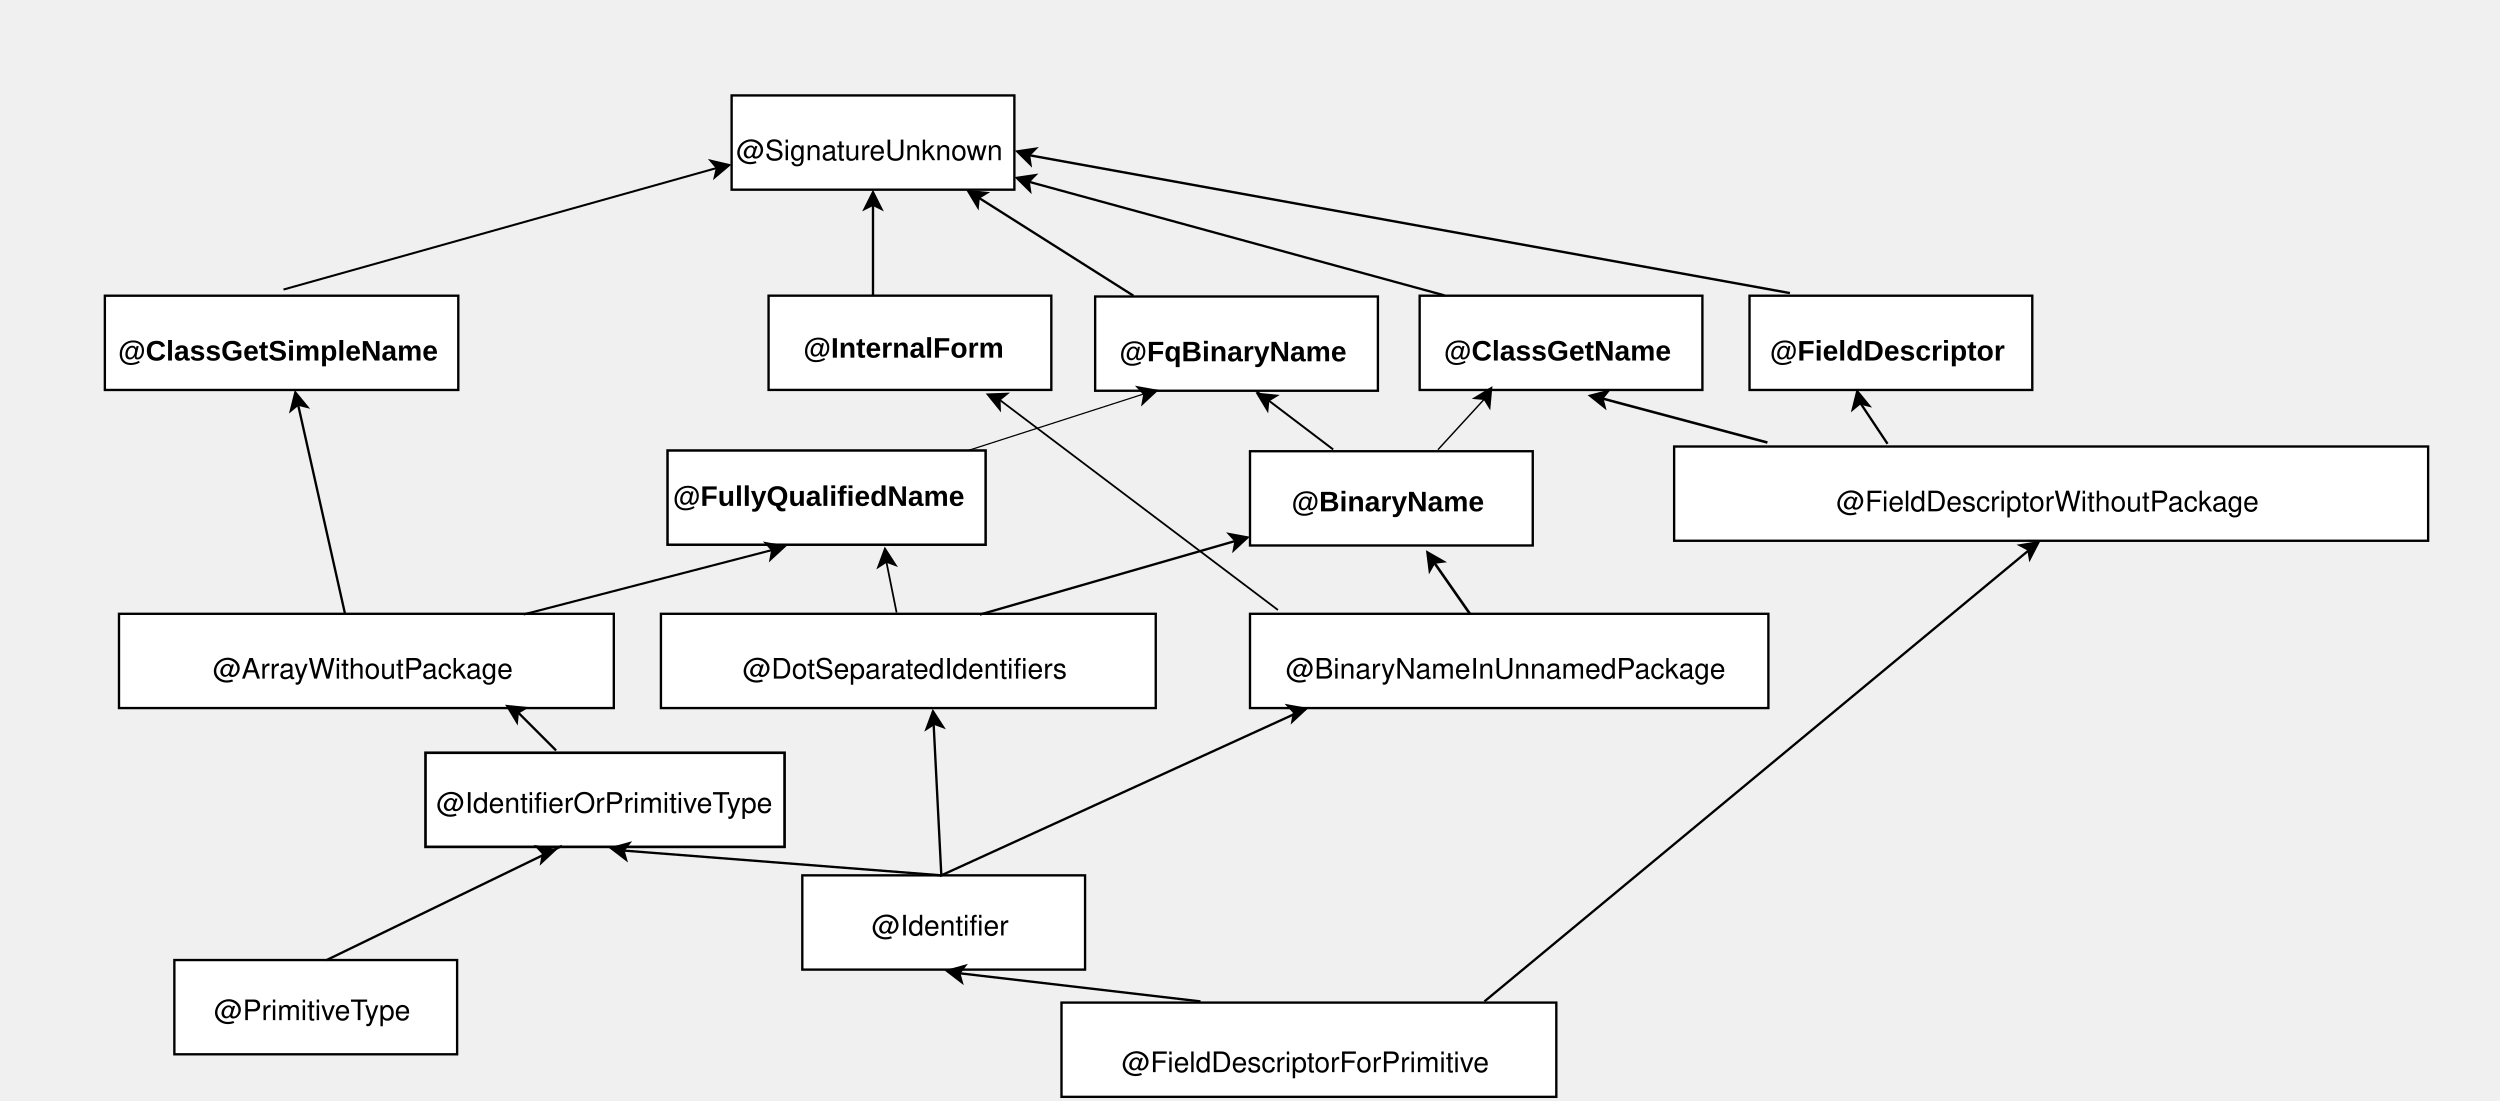
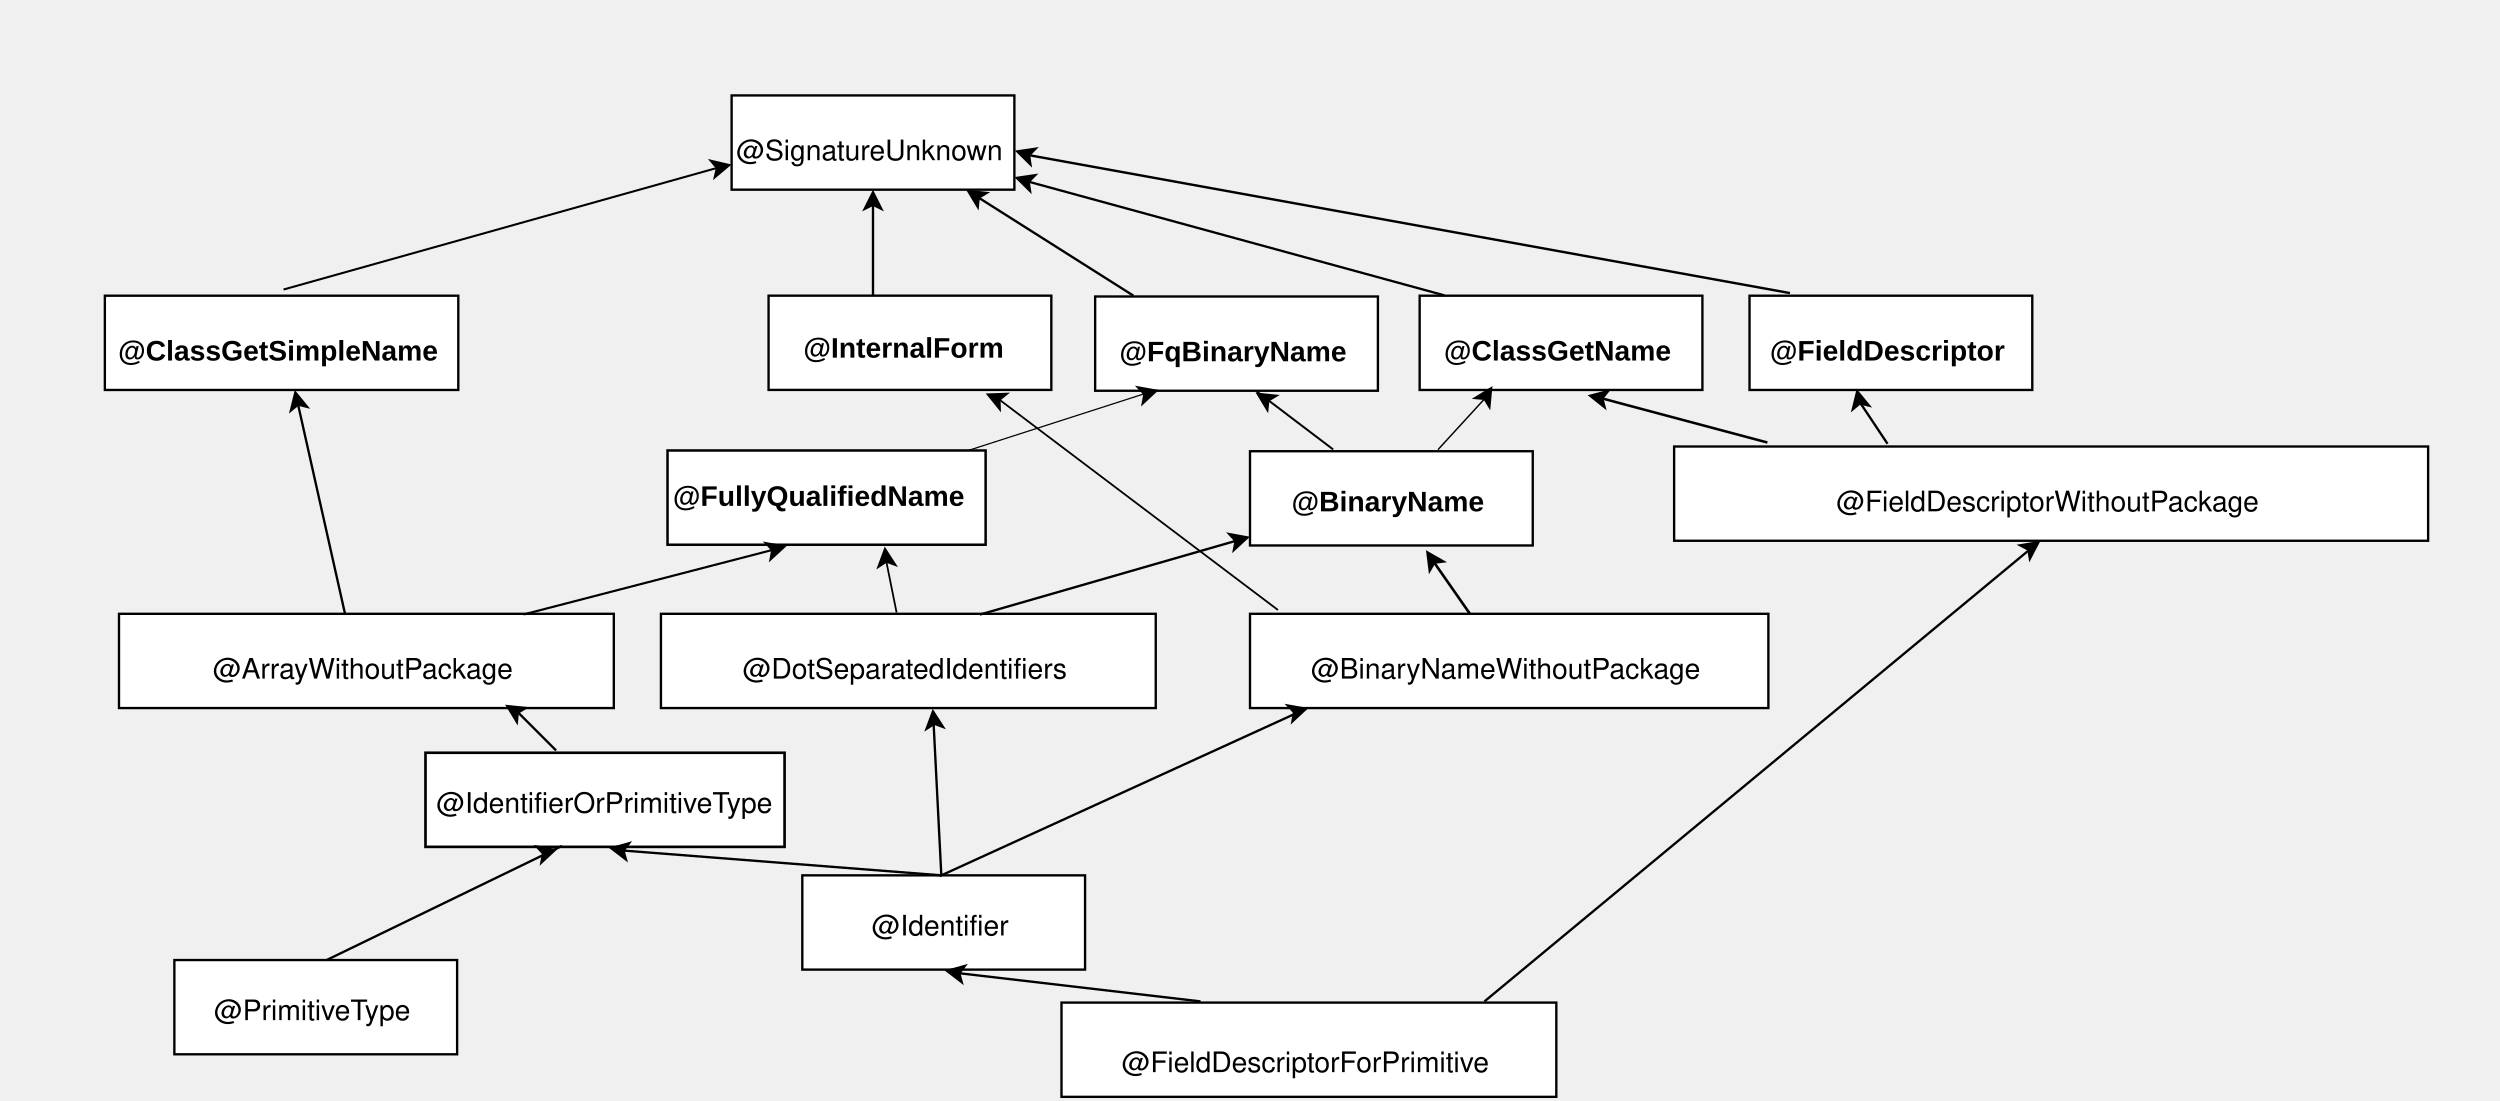
<svg xmlns="http://www.w3.org/2000/svg" width="1061px" height="467px" version="1.1" content="&lt;mxfile userAgent=&quot;Mozilla/5.0 (X11; Linux x86_64) AppleWebKit/537.36 (KHTML, like Gecko) Chrome/67.0.34.87 Safari/537.36&quot; version=&quot;9.0.4&quot; editor=&quot;www.draw.io&quot; type=&quot;device&quot;&gt;&lt;diagram id=&quot;2b81190c-a13e-ed42-a410-f27d97360f89&quot; name=&quot;Page-1&quot;&gt;3VvbcuI4EP0aHknZlozhcXLdqdpLtqip3X3UYAW8YyxKiAD79SvHki9tERSPDXbyEtS+6pxW91FLHqG79eGJk83qNxbSeOQ54WGE7kee5wUOkv9SyzGzTKbTzLDkUZiZ3MIwj/6jyugo6y4K6bZyomAsFtGmalywJKELUbERztm+etoLi6tP3ZAlrRnmCxLXrX9FoVhl1qnvFPZfaLRc6Se7jjrynSx+LDnbJep5Iw+9vP1lh9dE30udv12RkO1LJvQwQnecMZH9Wh/uaJxiq2HLrns8cTR/b04TYXMBzi54JfGO6jeexPLS2+/yxzL9McLOXUy22ycq5tF6E9PfyZrmZ3F92lzwKFlqu3xicYPauarv4qjxfkOMpu/kyMP7VSTofEMW6dG99DBpW4l1LFtufnW5j6rbr5QLeiiZVJ+fKFtTwY/yFHV0jJEiQDmoq6ndF3TntlWJam0jysOW+b0LlOUPBbQZdN8K9K+JoDwh8SPj66HD7XoWcHsdwT2xgvsxonF4T7cLHm0E4wNH3A2uCHjwoaDyCcKJTTDpCuypFdi3UUL48RNAnWdahXWeSS+B9cwukuzi+PjnjsTRS0TDT4D52Jtc0cG1Jiyjjp15tEyI2HH6LfmRsH1yDuI+wQmzoe9fDk2T4pNaI5TdSd2V/8G/cE6OQ4ITTUFImNXxzL2odTwNYq4mJqSEe+bROhLRK1UAf02+JYkMDeGznDGks5HhAI7c8yEYdea/hnxX9t8B4TieVXFEswtGVWSMqoVMGLB/1iSCKR50hSs2Te4AIDQJv6RFCtlapCI4WlQxoIdI/J3CdTNDSLX/ke2xc+Ng1X6mMqBQOUNUsJ7Ebct2fEEr+kUQvqT6LNVnGlYqInVwS+C9Ny/mNCZpmKu8gwlQ9YRnFskXLk3MgxODQt8j64+6zCtVNmp3AlkWYXCnDIband4YzjtuN8NslXS/RHlKrWSUH7NDOPOH1JAedW+cqW43cohp3SGCnvkDkJ7YaewPIG0hONxb9AdTyeGD/mDFXzCAAe0DAt3GBIK4jibdEWgqYXRB4GQABGJAoNeUQAQFT9AdgaaySBcE+gMgEJSn8vbHCQQzrbzdAYGmWktrKdWKWjwAaoHGwVDj2FN7Tne1R23QglqyIlD7eZnBab8IREDe+I3lDZyV4+7kTdCCvCmJWn/mAVGLT4naYkR7jYa0ySP8nnkE0Et+Y72EgF7C3emloAW9VPKIwK84hC27pmTcs+kMAmLKbyymPCCmcHdiKmhBTP1kLjZRO+kZtUBm+Y1llgdkFu5OZgXXl1mmIoSGrjfcwhWbxjrLAzoLd6ezprpy2gq3zRKuSUTjnnEL0qQP06Q9t+dSd4vcetcftwZqZ/2iFuZIH+ZIe2rP5e0WqUXXp9YQkvs2bGGS9GGStOf2XOJuj9uZISS/u1o8oGU3WIrQY+0Sq/AzQzjEzj0Tcyr7RAQNixXi7YAwHbsgpVx0b0O+kHrFUKSZ7XGWcWFVFGJvHYlcEIkQrAa1F4lcpwXlb8eg3sBfTib9KrroV/z5VKI7pr976G7N2TXti2tvcJbrc42KMUba+1V9dR3Ae+O9Bp4LeO+u+Oq6rU7r3uPd9yDzzXcamCSlju09cYexC1c6m+898SdVz+rSH9qoxuf+MMEYekTj3UaG1N2vADD2wfJLbdxaM+6D5ZdJh6lbT8XKBEtA56rJuFixJUtI/FBYb6vS9WwsgGs0MBL8S4U4qg/3yE4waSqe+ytjm4/kCsM2Ftu6vbUHnBC9sll8bZeRUXzSiB7+Bw==&lt;/diagram&gt;&lt;/mxfile&gt;" style="background-color: rgb(255, 255, 255);" id="svg190">
  <defs id="defs2" />
  <g transform="translate(0.5,0.5)" id="g188">
    <rect x="44" y="125" width="150" height="40" pointer-events="none" id="rect4" style="fill:#ffffff;stroke:#000000" />
    <g transform="translate(49.5,137.5)" id="g10">
      <switch id="switch8" transform="translate(0,-4)">
        <text x="68" y="19" font-size="12px" id="text6" style="font-size:12px;font-family:'Helvetica Bold','Helvetica Neue Bold','Arial','sans-serif';font-weight:700;text-anchor:middle;fill:#000000">@ClassGetSimpleName</text>
      </switch>
    </g>
    <rect x="325.68" y="124.981" width="120" height="40" pointer-events="none" id="rect12" style="fill:#ffffff;stroke:#000000" />
    <g transform="translate(339.9741,136.2938)" id="g18">
      <switch id="switch16" transform="translate(0,-4)">
        <text x="43" y="19" font-size="12px" id="text14" style="font-size:12px;font-family:'Helvetica Bold','Helvetica Neue Bold','Arial','sans-serif';font-weight:700;text-anchor:middle;fill:#000000">@InternalForm</text>
      </switch>
    </g>
    <rect x="742" y="125" width="120" height="40" pointer-events="none" id="rect20" style="fill:#ffffff;stroke:#000000" />
    <g transform="translate(750.5,137.5)" id="g26">
      <switch id="switch24" transform="translate(0,-4)">
        <text x="50" y="19" font-size="12px" id="text22" style="font-size:12px;font-family:'Helvetica Bold','Helvetica Neue Bold','Arial','sans-serif';font-weight:700;text-anchor:middle;fill:#000000">@FieldDescriptor</text>
      </switch>
    </g>
    <rect x="602" y="125" width="120" height="40" pointer-events="none" id="rect28" style="fill:#ffffff;stroke:#000000" />
    <g transform="translate(612.5,137.5)" id="g34">
      <switch id="switch32" transform="translate(0,-4)">
        <text x="48" y="19" font-size="12px" id="text30" style="font-size:12px;font-family:'Helvetica Bold','Helvetica Neue Bold','Arial','sans-serif';font-weight:700;text-anchor:middle;fill:#000000">@ClassGetName</text>
      </switch>
    </g>
    <rect x="530" y="191" width="120" height="40" pointer-events="none" id="rect36" style="fill:#ffffff;stroke:#000000" />
    <g transform="translate(547.5,197.5)" id="g42">
      <switch id="switch40">
        <text x="41" y="19" font-size="12px" id="text38" style="font-size:12px;font-family:'Helvetica Bold','Helvetica Neue Bold','Arial','sans-serif';font-weight:700;text-anchor:middle;fill:#000000">@BinaryName</text>
      </switch>
    </g>
    <rect x="282.797" y="190.683" width="135" height="40" pointer-events="none" id="rect44" style="fill:#ffffff;stroke:#000000;stroke-width:1.062" />
    <g transform="translate(284.946,199.1834)" id="g50">
      <switch id="switch48" transform="translate(0,-4)">
        <text x="62" y="19" font-size="12px" id="text46" style="font-size:12px;font-family:'Helvetica Bold','Helvetica Neue Bold','Arial','sans-serif';font-weight:700;text-anchor:middle;fill:#000000">@FullyQualifiedName</text>
      </switch>
    </g>
    <rect x="310" y="40" width="120" height="40" pointer-events="none" id="rect52" style="fill:#ffffff;stroke:#000000" />
    <g transform="translate(311.5,48.5)" id="g58">
      <switch id="switch56">
        <text x="57" y="19" font-size="12px" id="text54" style="font-size:12px;font-family:Helvetica;text-anchor:middle;fill:#000000">@SignatureUnknown</text>
      </switch>
    </g>
    <rect x="50" y="260" width="210" height="40" pointer-events="none" id="rect60" style="fill:#ffffff;stroke:#000000" />
    <g transform="translate(103.5,268.5)" id="g66">
      <switch id="switch64">
        <text x="50" y="19" font-size="12px" id="text62" style="font-size:12px;font-family:Helvetica;text-anchor:middle;fill:#000000">@ArrayWithoutPackage</text>
      </switch>
    </g>
    <rect x="710" y="189" width="320" height="40" pointer-events="none" id="rect68" style="fill:#ffffff;stroke:#000000" />
    <g transform="translate(714.5,197.5)" id="g74">
      <switch id="switch72">
        <text x="154" y="19" font-size="12px" id="text70" style="font-size:12px;font-family:Helvetica;text-anchor:middle;fill:#000000">@FieldDescriptorWithoutPackage</text>
      </switch>
    </g>
    <rect x="340" y="371" width="120" height="40" pointer-events="none" id="rect76" style="fill:#ffffff;stroke:#000000" />
    <g transform="translate(369.5,377.5)" id="g82">
      <switch id="switch80">
        <text x="29" y="19" font-size="12px" id="text78" style="font-size:12px;font-family:Helvetica;text-anchor:middle;fill:#000000">@Identifier</text>
      </switch>
    </g>
    <rect x="530" y="260" width="220" height="40" pointer-events="none" id="rect84" style="fill:#ffffff;stroke:#000000" />
    <g transform="translate(545.5,268.5)" id="g90">
      <switch id="switch88">
-         <text x="93" y="19" font-size="12px" id="text86" style="font-size:12px;font-family:Helvetica;text-anchor:middle;fill:#000000">@BinaryNameInUnnamedPackage</text>
+         <text x="93" y="19" font-size="12px" id="text86" style="font-size:12px;font-family:Helvetica;text-anchor:middle;fill:#000000">@BinaryNameWithoutPackage</text>
      </switch>
    </g>
    <path d="M 565.297,190.253 532.763,165.567" stroke-miterlimit="10" pointer-events="none" id="path96" style="fill:none;stroke:#000000;stroke-width:0.852;stroke-miterlimit:10" />
    <path d="M 480.53,125 414.85,83.41" stroke-miterlimit="10" pointer-events="none" id="path100" style="fill:none;stroke:#000000;stroke-miterlimit:10" />
    <path d="m 410.42,80.6 7.78,0.79 -3.35,2.02 -0.39,3.89 z" stroke-miterlimit="10" pointer-events="none" id="path102" style="fill:#000000;stroke:#000000;stroke-miterlimit:10" />
    <path d="M 612.513,124.865 436.037,76.615" stroke-miterlimit="10" pointer-events="none" id="path104" style="fill:none;stroke:#000000;stroke-width:0.983;stroke-miterlimit:10" />
    <path d="m 431.06,75 7.74,-1.14 -2.75,2.78 0.58,3.87 z" stroke-miterlimit="10" pointer-events="none" id="path106" style="fill:#000000;stroke:#000000;stroke-miterlimit:10" />
    <path d="M 370,125 V 86.37" stroke-miterlimit="10" pointer-events="none" id="path108" style="fill:none;stroke:#000000;stroke-miterlimit:10" />
    <path d="m 370,81.12 3.5,7 -3.5,-1.75 -3.5,1.75 z" stroke-miterlimit="10" pointer-events="none" id="path110" style="fill:#000000;stroke:#000000;stroke-miterlimit:10" />
    <path d="M 119.824,122.373 303.816,70.757" stroke-miterlimit="10" pointer-events="none" id="path112" style="fill:none;stroke:#000000;stroke-width:0.873;stroke-miterlimit:10" />
    <path d="m 308.91,69.58 -5.99,5.03 0.89,-3.81 -2.52,-3 z" stroke-miterlimit="10" pointer-events="none" id="path114" style="fill:#000000;stroke:#000000;stroke-miterlimit:10" />
    <path d="M 623.33,260 608.2,238.3" stroke-miterlimit="10" pointer-events="none" id="path116" style="fill:none;stroke:#000000;stroke-width:1.127;stroke-miterlimit:10" />
    <path d="m 605.29,233.93 6.79,3.88 -3.88,0.49 -1.94,3.4 z" stroke-miterlimit="10" pointer-events="none" id="path118" style="fill:#000000;stroke:#000000;stroke-miterlimit:10" />
    <path d="M 541.856,258.377 423.604,169.093" stroke-miterlimit="10" pointer-events="none" id="path120" style="fill:none;stroke:#000000;stroke-width:0.764;stroke-miterlimit:10" />
    <path d="m 418.85,166.96 7.82,-0.28 -3.04,2.46 0.14,3.91 z" stroke-miterlimit="10" pointer-events="none" id="path122" style="fill:#000000;stroke:#000000;stroke-miterlimit:10" />
    <path d="m 553.74,300.31 -5.73,5.33 0.69,-3.85 -2.66,-2.86 z" stroke-miterlimit="10" pointer-events="none" id="path134" style="fill:#000000;stroke:#000000;stroke-miterlimit:10" />
    <path d="M 146,260.33 126,171.21" stroke-miterlimit="10" pointer-events="none" id="path136" style="fill:none;stroke:#000000;stroke-miterlimit:10" />
    <path d="m 124.85,166.09 4.95,6.06 -3.8,-0.94 -3.03,2.48 z" stroke-miterlimit="10" pointer-events="none" id="path138" style="fill:#000000;stroke:#000000;stroke-miterlimit:10" />
    <rect x="450" y="425" width="210" height="40" pointer-events="none" id="rect148" style="fill:#ffffff;stroke:#000000" />
    <g transform="translate(475.5,435.5)" id="g154">
      <switch id="switch152">
        <text x="78" y="19" font-size="12px" id="text150" style="font-size:12px;font-family:Helvetica;text-anchor:middle;fill:#000000">@FieldDescriptorForPrimitive</text>
      </switch>
    </g>
    <rect x="280" y="260" width="210" height="40" pointer-events="none" id="rect156" style="fill:#ffffff;stroke:#000000" />
    <g transform="translate(314.5,268.5)" id="g162">
      <switch id="switch160">
        <text x="69" y="19" font-size="12px" id="text158" style="font-size:12px;font-family:Helvetica;text-anchor:middle;fill:#000000">@DotSeparatedIdentifiers</text>
      </switch>
    </g>
    <path d="m 864.59,229.66 -3.61,6.94 -0.64,-3.86 -3.47,-1.81 z" stroke-miterlimit="10" pointer-events="none" id="path170" style="fill:#000000;stroke:#000000;stroke-miterlimit:10" />
    <path d="m 401.43,411.55 7.54,-2.11 -2.38,3.1 1.05,3.77 z" stroke-miterlimit="10" pointer-events="none" id="path174" style="fill:#000000;stroke:#000000;stroke-miterlimit:10" />
    <path d="m 395.46,301.44 4.25,6.58 -3.67,-1.36 -3.29,2.13 z" stroke-miterlimit="10" pointer-events="none" id="path178" style="fill:#000000;stroke:#000000;stroke-miterlimit:10" />
    <path d="M 415.33,260.33 523.88,229.05" stroke-miterlimit="10" pointer-events="none" id="path180" style="fill:none;stroke:#000000;stroke-miterlimit:10" />
    <path d="m 528.93,227.6 -5.76,5.3 0.71,-3.85 -2.65,-2.88 z" stroke-miterlimit="10" pointer-events="none" id="path182" style="fill:#000000;stroke:#000000;stroke-miterlimit:10" />
    <path d="m 662.33,175.33 v 0" stroke-miterlimit="10" pointer-events="none" id="path184" style="fill:none;stroke:#000000;stroke-miterlimit:10" />
    <path d="M 662.33,175.33 Z" stroke-miterlimit="10" pointer-events="none" id="path186" style="fill:#000000;stroke:#000000;stroke-miterlimit:10" />
    <rect x="464.283" y="125.335" width="120" height="40" pointer-events="none" id="rect28-3" style="fill:#ffffff;stroke:#000000" />
    <g transform="translate(474.7828,137.835)" id="g34-6">
      <switch id="switch32-7" transform="translate(0,-4)">
        <text x="48" y="19" font-size="12px" id="text30-5" style="font-size:12px;font-family:'Helvetica Bold','Helvetica Neue Bold','Arial','sans-serif';font-weight:700,'Helvetica Neue Bold','Arial','sans-serif';font-weight:700;text-anchor:middle;fill:#000000">@FqBinaryName</text>
      </switch>
    </g>
    <path d="m 524.613,175.665 v 0" stroke-miterlimit="10" pointer-events="none" id="path184-5" style="fill:none;stroke:#000000;stroke-miterlimit:10" />
    <path d="M 524.613,175.665 Z" stroke-miterlimit="10" pointer-events="none" id="path186-6" style="fill:#000000;stroke:#000000;stroke-miterlimit:10" />
    <path d="M 749.591,187.309 679.538,168.623" stroke-miterlimit="10" pointer-events="none" id="path96-2" style="fill:none;stroke:#000000;stroke-width:1.088;stroke-miterlimit:10" />
    <path d="m 674.375,167.456 7.58,-1.97 -2.44,3.06 0.98,3.79 z" stroke-miterlimit="10" pointer-events="none" id="path98-7" style="fill:#000000;stroke:#000000;stroke-miterlimit:10" />
    <path d="m 632.31,164.311 -0.72,7.79 -2.05,-3.33 -3.9,-0.36 z" stroke-miterlimit="10" pointer-events="none" id="path142-3" style="fill:#000000;stroke:#000000;stroke-miterlimit:10" />
    <path d="m 533.311,166.677 7.78,0.79 -3.35,2.02 -0.39,3.89 z" stroke-miterlimit="10" pointer-events="none" id="path102-0" style="fill:#000000;stroke:#000000;stroke-miterlimit:10" />
    <path d="m 609.773,190.337 19.762,-21.561" stroke-miterlimit="10" pointer-events="none" id="path96-6" style="fill:none;stroke:#000000;stroke-width:0.621;stroke-miterlimit:10" />
    <path d="m 787.72,165.576 4.95,6.06 -3.8,-0.94 -3.03,2.48 z" stroke-miterlimit="10" pointer-events="none" id="path138-2" style="fill:#000000;stroke:#000000;stroke-miterlimit:10" />
    <path d="m 800.565,187.85 -13.13,-19.7" stroke-miterlimit="10" pointer-events="none" id="path116-8" style="fill:none;stroke:#000000;stroke-miterlimit:10" />
    <path d="m 431.24,63.757 7.74,-1.14 -2.75,2.78 0.58,3.87 z" stroke-miterlimit="10" pointer-events="none" id="path106-6" style="fill:#000000;stroke:#000000;stroke-miterlimit:10" />
    <path d="M 759.154,123.889 434.846,65.111" stroke-miterlimit="10" pointer-events="none" id="path120-7" style="fill:none;stroke:#000000;stroke-width:1.027;stroke-miterlimit:10" />
    <path d="m 410.765,190.56 74.498,-23.984" stroke-miterlimit="10" pointer-events="none" id="path132-3" style="fill:none;stroke:#000000;stroke-width:0.526;stroke-miterlimit:10" />
    <path d="m 490.239,165.318 -5.73,5.33 0.69,-3.85 -2.66,-2.86 z" stroke-miterlimit="10" pointer-events="none" id="path134-5" style="fill:#000000;stroke:#000000;stroke-miterlimit:10" />
    <path d="M 221.715,260.27 327.299,232.895" stroke-miterlimit="10" pointer-events="none" id="path180-1" style="fill:none;stroke:#000000;stroke-width:0.923;stroke-miterlimit:10" />
    <path d="m 332.332,231.493 -5.76,5.3 0.71,-3.85 -2.65,-2.88 z" stroke-miterlimit="10" pointer-events="none" id="path182-2" style="fill:#000000;stroke:#000000;stroke-miterlimit:10" />
    <path d="m 380.012,259.465 -4.36,-21.654" stroke-miterlimit="10" pointer-events="none" id="path176-0" style="fill:none;stroke:#000000;stroke-width:0.754;stroke-miterlimit:10" />
    <path d="m 375.107,232.583 4.25,6.58 -3.67,-1.36 -3.29,2.13 z" stroke-miterlimit="10" pointer-events="none" id="path178-9" style="fill:#000000;stroke:#000000;stroke-miterlimit:10" />
    <rect x="73.5" y="406.942" width="120" height="40" pointer-events="none" id="rect76-3" style="fill:#ffffff;stroke:#000000" />
    <g transform="translate(103,413.4416)" id="g82-6">
      <switch id="switch80-7">
        <text x="29" y="19" font-size="12px" id="text78-5" style="font-style:normal;font-variant:normal;font-weight:normal;font-stretch:normal;font-size:12px;font-family:Helvetica;-inkscape-font-specification:'Helvetica, Normal';font-variant-ligatures:normal;font-variant-caps:normal;font-variant-numeric:normal;font-feature-settings:normal;text-align:center;writing-mode:lr-tb;text-anchor:middle;fill:#000000">
          <tspan id="tspan4658" x="29" y="19">@PrimitiveType</tspan>
        </text>
      </switch>
    </g>
    <rect x="180.082" y="318.971" width="152.389" height="39.94" pointer-events="none" id="rect76-5" style="fill:#ffffff;stroke:#000000;stroke-width:1.126" />
    <g transform="translate(227,325.4416)" id="g82-62">
      <switch id="switch80-9">
        <text x="29" y="19" font-size="12px" id="text78-1" style="font-style:normal;font-variant:normal;font-weight:normal;font-stretch:normal;font-size:12px;font-family:Helvetica;-inkscape-font-specification:'Helvetica, Normal';font-variant-ligatures:normal;font-variant-caps:normal;font-variant-numeric:normal;font-feature-settings:normal;text-align:center;writing-mode:lr-tb;text-anchor:middle;fill:#000000">
          <tspan id="tspan4656" x="29" y="19">@IdentifierOrPrimitiveType</tspan>
        </text>
      </switch>
    </g>
    <path d="m 258.93,359.492 7.54,-2.11 -2.38,3.1 1.05,3.77 z" stroke-miterlimit="10" pointer-events="none" id="path174-2" style="fill:#000000;stroke:#000000;stroke-miterlimit:10" />
    <path style="fill:none;stroke:#000000;stroke-width:1px;stroke-linecap:butt;stroke-linejoin:miter;stroke-opacity:1" d="M 235.5,318 218,300.5" id="path4660" />
    <path style="fill:none;stroke:#000000;stroke-width:1px;stroke-linecap:butt;stroke-linejoin:miter;stroke-opacity:1" d="M 395.46,301.44 399,371 553.74,300.31" id="path4662" />
    <path style="fill:none;stroke:#000000;stroke-width:1px;stroke-linecap:butt;stroke-linejoin:miter;stroke-opacity:1" d="M 399,371 264.09,360.482" id="path4664" />
    <path style="fill:none;stroke:#000000;stroke-width:1px;stroke-linecap:butt;stroke-linejoin:miter;stroke-opacity:1" d="M 509,424.5 406.59,412.54" id="path4666" />
    <path style="fill:none;stroke:#000000;stroke-width:1px;stroke-linecap:butt;stroke-linejoin:miter;stroke-opacity:1" d="M 629.5,424.5 864.59,229.66" id="path4668" />
    <path style="fill:none;stroke:#000000;stroke-width:1px;stroke-linecap:butt;stroke-linejoin:miter;stroke-opacity:1" d="M 138,407 238,358.5" id="path4670" />
    <path d="m 235.006,360.21 -5.73,5.33 0.69,-3.85 -2.66,-2.86 z" stroke-miterlimit="10" pointer-events="none" id="path134-5-3" style="fill:#000000;stroke:#000000;stroke-miterlimit:10" />
    <path d="m 214.811,299.177 7.78,0.79 -3.35,2.02 -0.39,3.89 z" stroke-miterlimit="10" pointer-events="none" id="path102-0-8" style="fill:#000000;stroke:#000000;stroke-miterlimit:10" />
  </g>
</svg>
